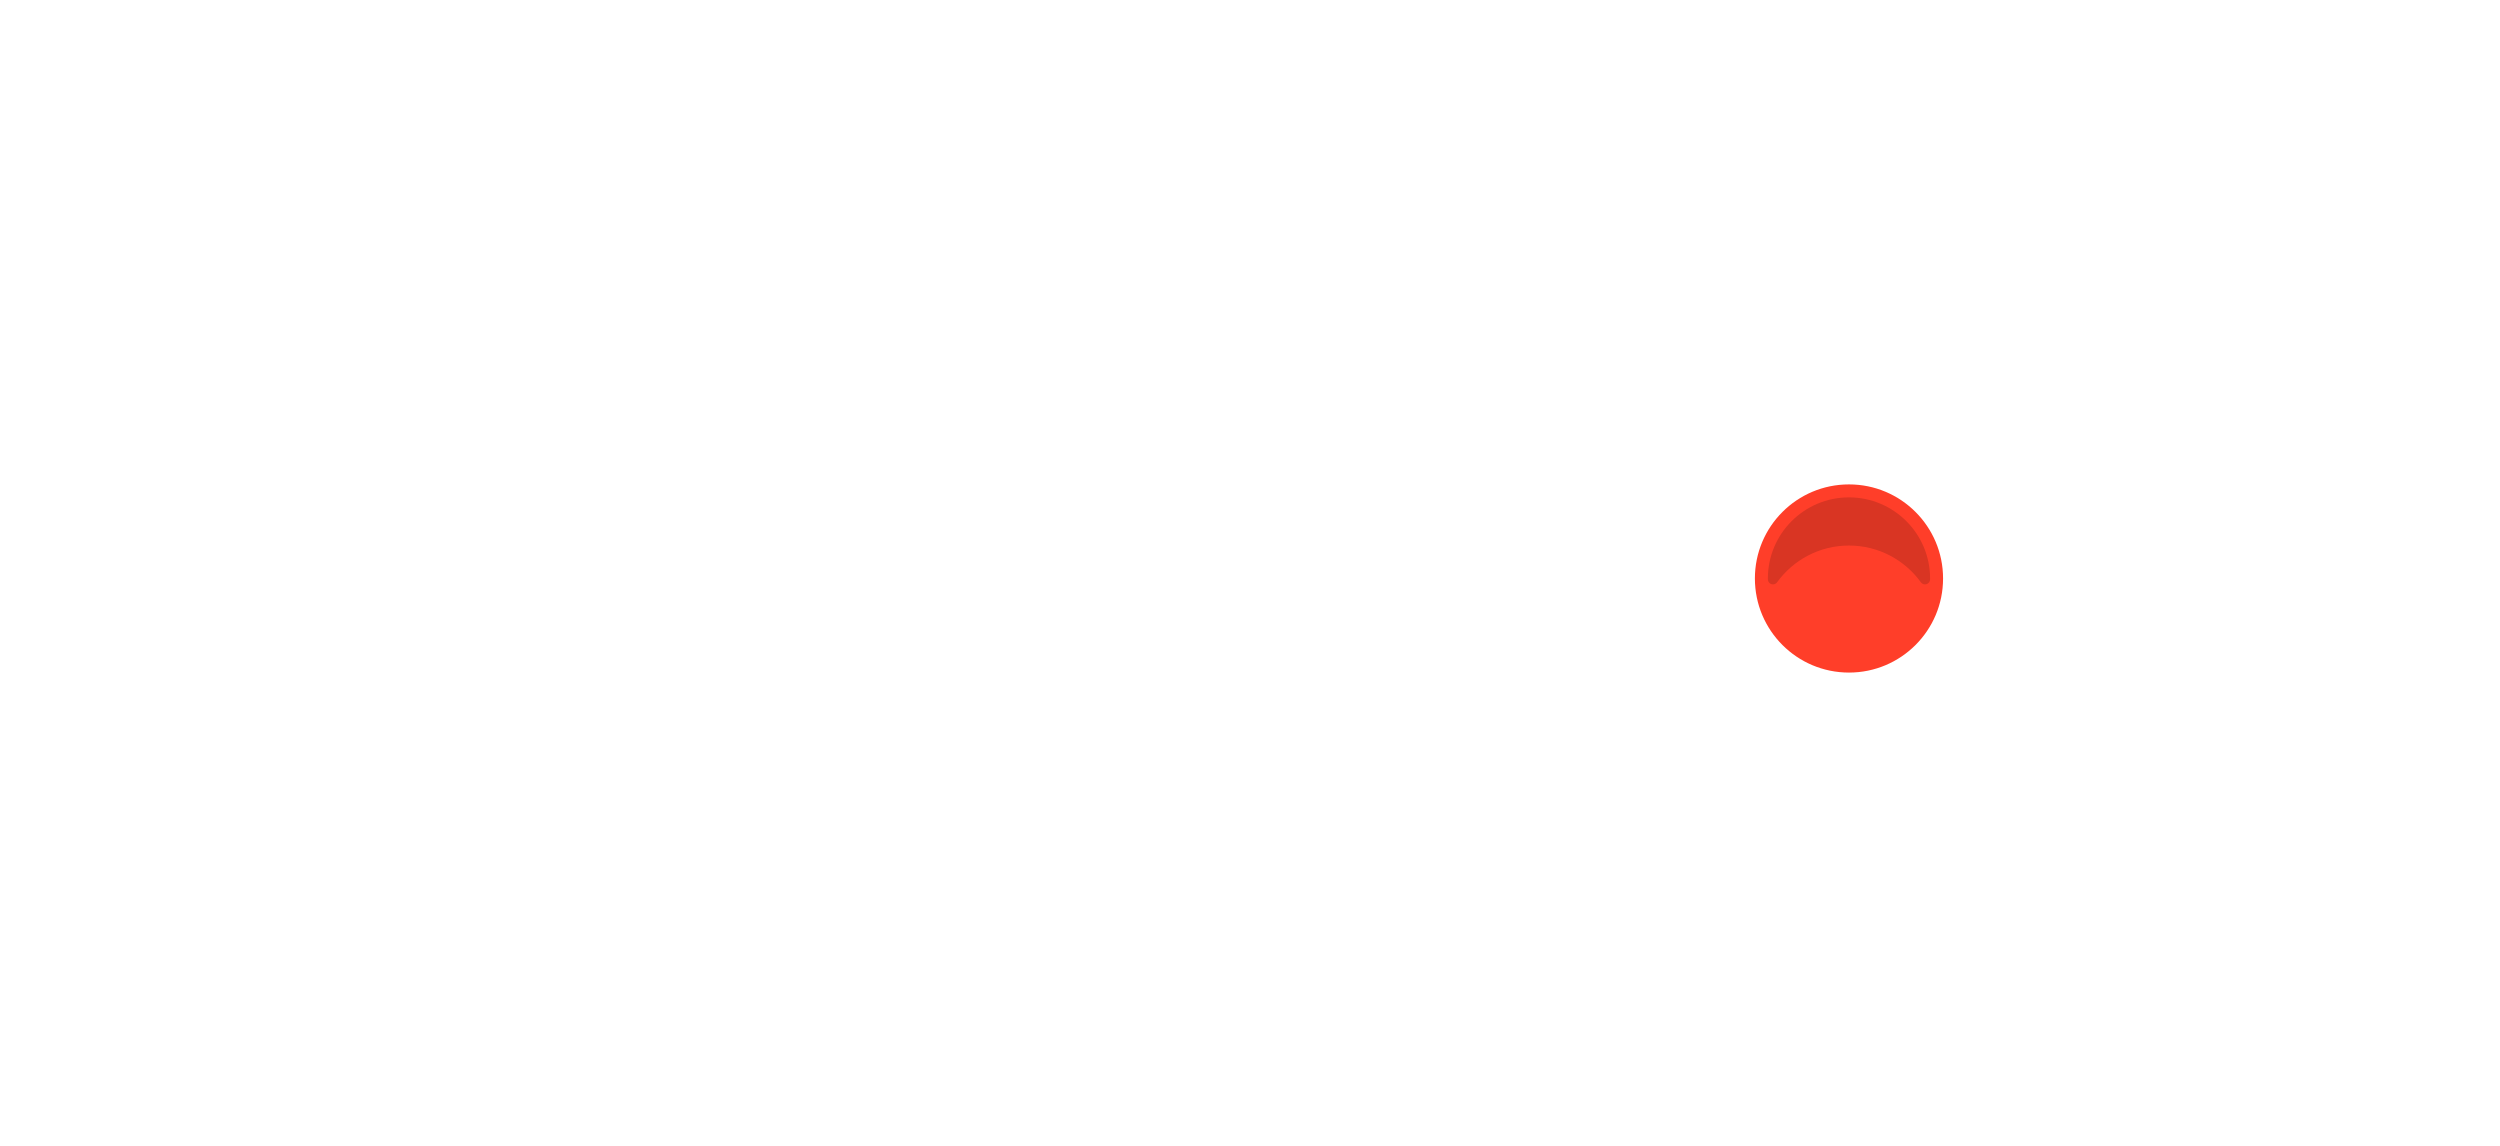
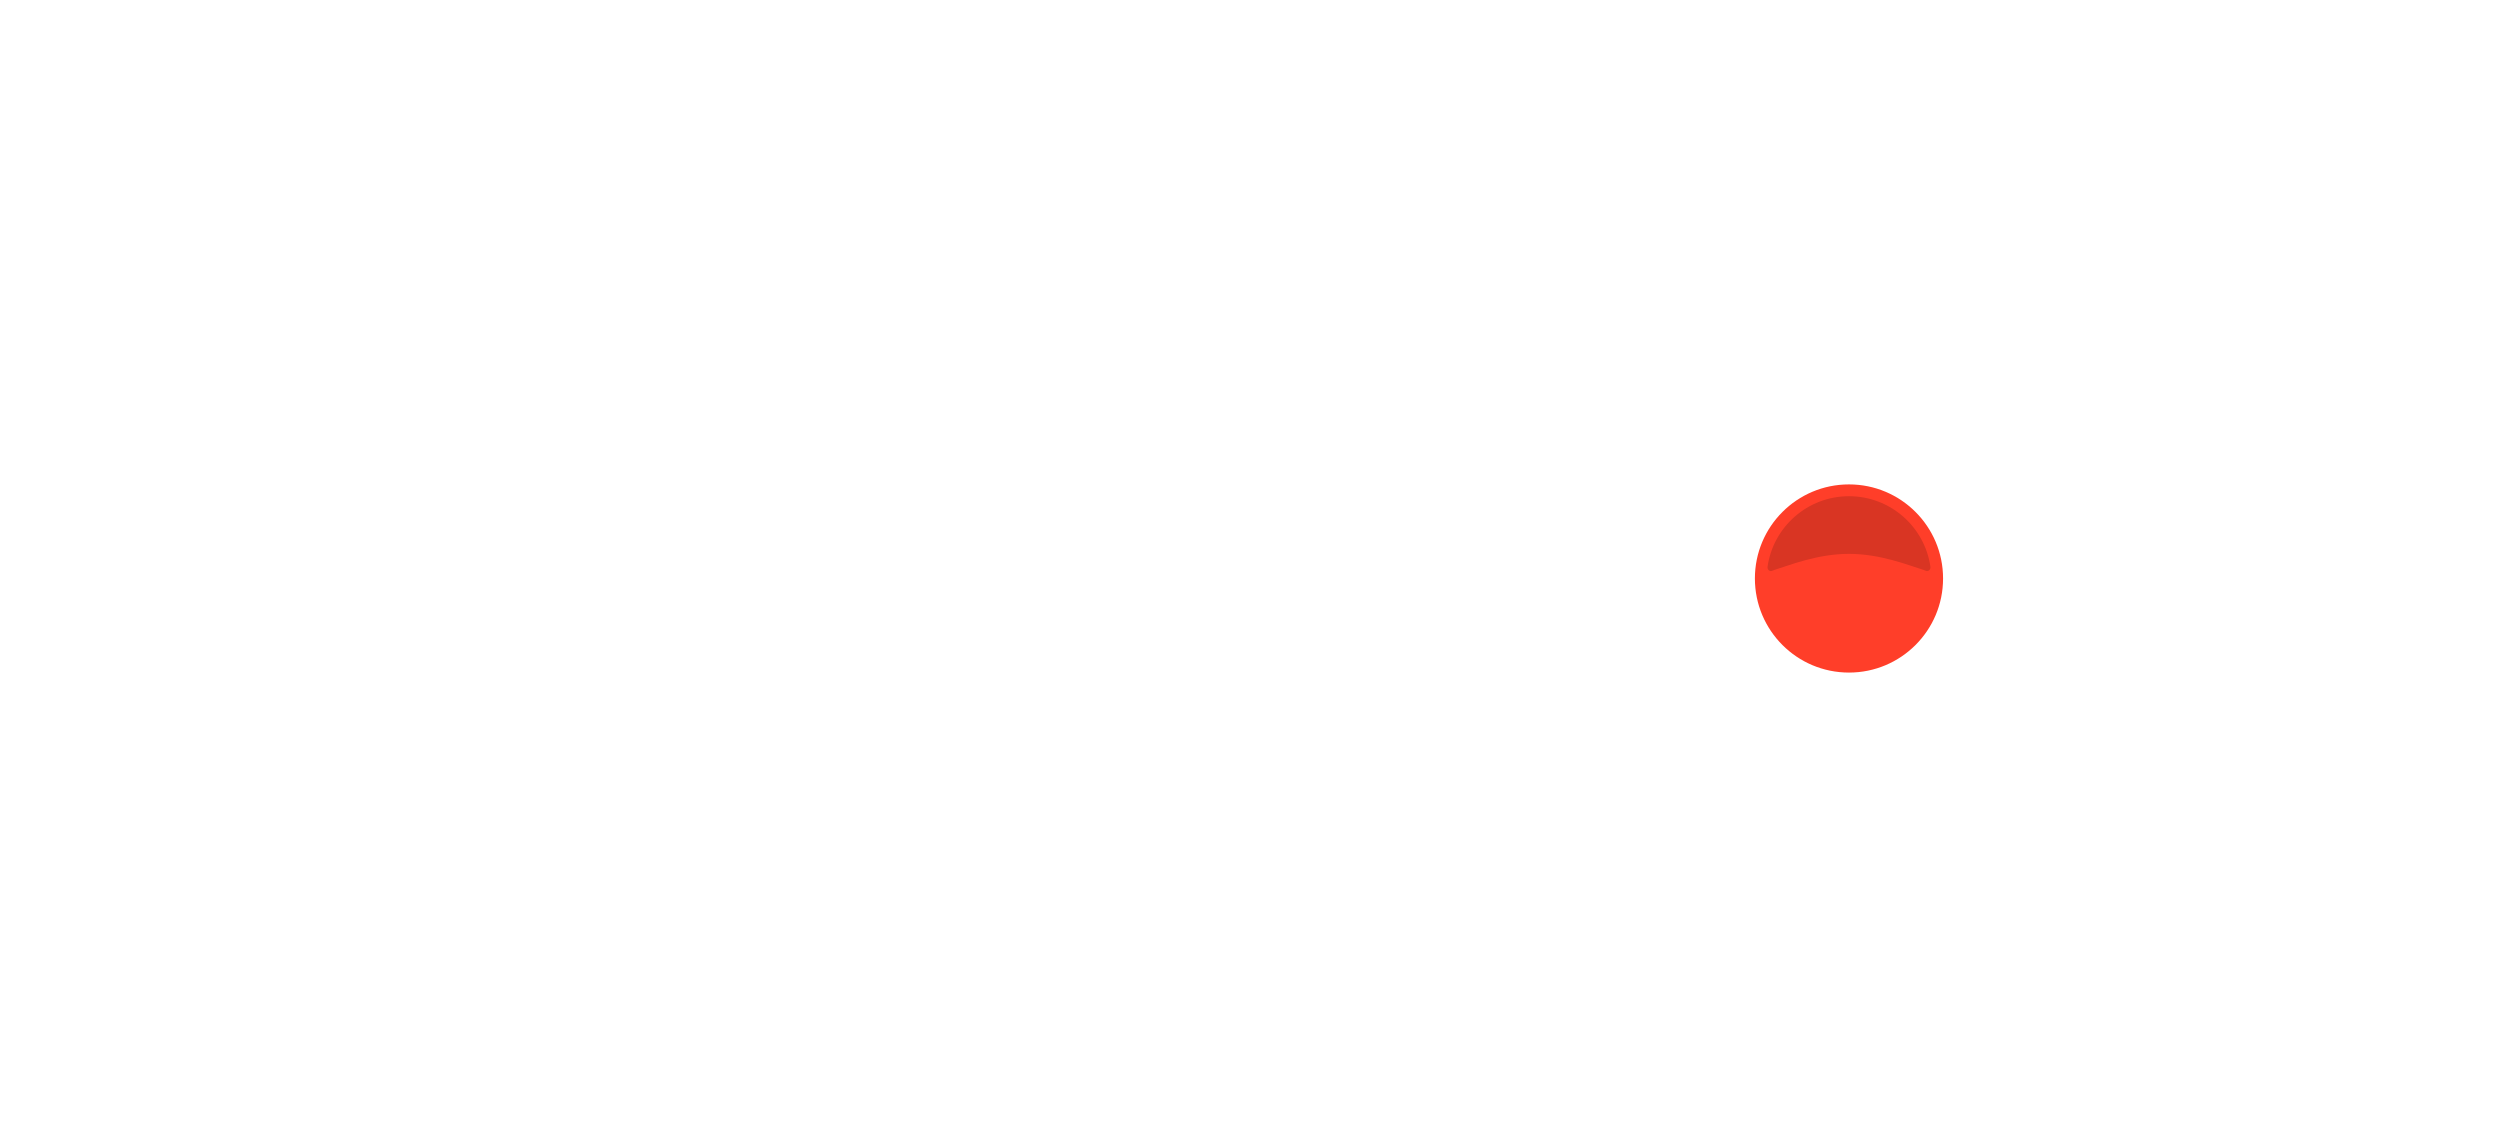
<svg xmlns="http://www.w3.org/2000/svg" xml:space="preserve" viewBox="0 0 930 426" width="930px" height="426px" version="1.1" style="shape-rendering:geometricPrecision; fill-rule:evenodd; clip-rule:evenodd">
  <defs>
    <style type="text/css">
    .fil0 {fill:#FF3E29}
    .fil1 {fill:black;fill-opacity:0.15}
  </style>
  </defs>
  <g>
    <circle class="fil0" cx="687.821" cy="215.197" r="35" />
-     <path class="fil1" d="M687.821 185.025c16.663,0 30.172,13.508 30.172,30.172 0,0.11 -0.001,0.221 -0.002,0.331 -0.009,0.829 -0.526,1.528 -1.317,1.78 -0.79,0.252 -1.616,-0.021 -2.102,-0.693 -5.995,-8.285 -15.743,-13.676 -26.751,-13.676 -11.008,0 -20.756,5.391 -26.75,13.676 -0.486,0.672 -1.313,0.944 -2.103,0.692 -0.791,-0.251 -1.308,-0.95 -1.316,-1.779 -0.001,-0.11 -0.002,-0.221 -0.002,-0.331 0,-16.664 13.508,-30.172 30.171,-30.172z" />
+     <path class="fil1" d="M687.821 184.594c15.429,0 28.192,11.417 30.297,26.264 0.09,0.635 -0.23,1.23 -0.81,1.505 -0.58,0.274 -1.066,-0.139 -1.679,-0.329 -5.786,-1.795 -16.077,-5.997 -27.808,-5.997 -11.731,0 -22.023,4.203 -27.809,5.999 -0.613,0.19 -1.098,0.603 -1.679,0.329 -0.579,-0.274 -0.9,-0.87 -0.81,-1.505 2.106,-14.847 14.869,-26.266 30.298,-26.266z" />
  </g>
</svg>
